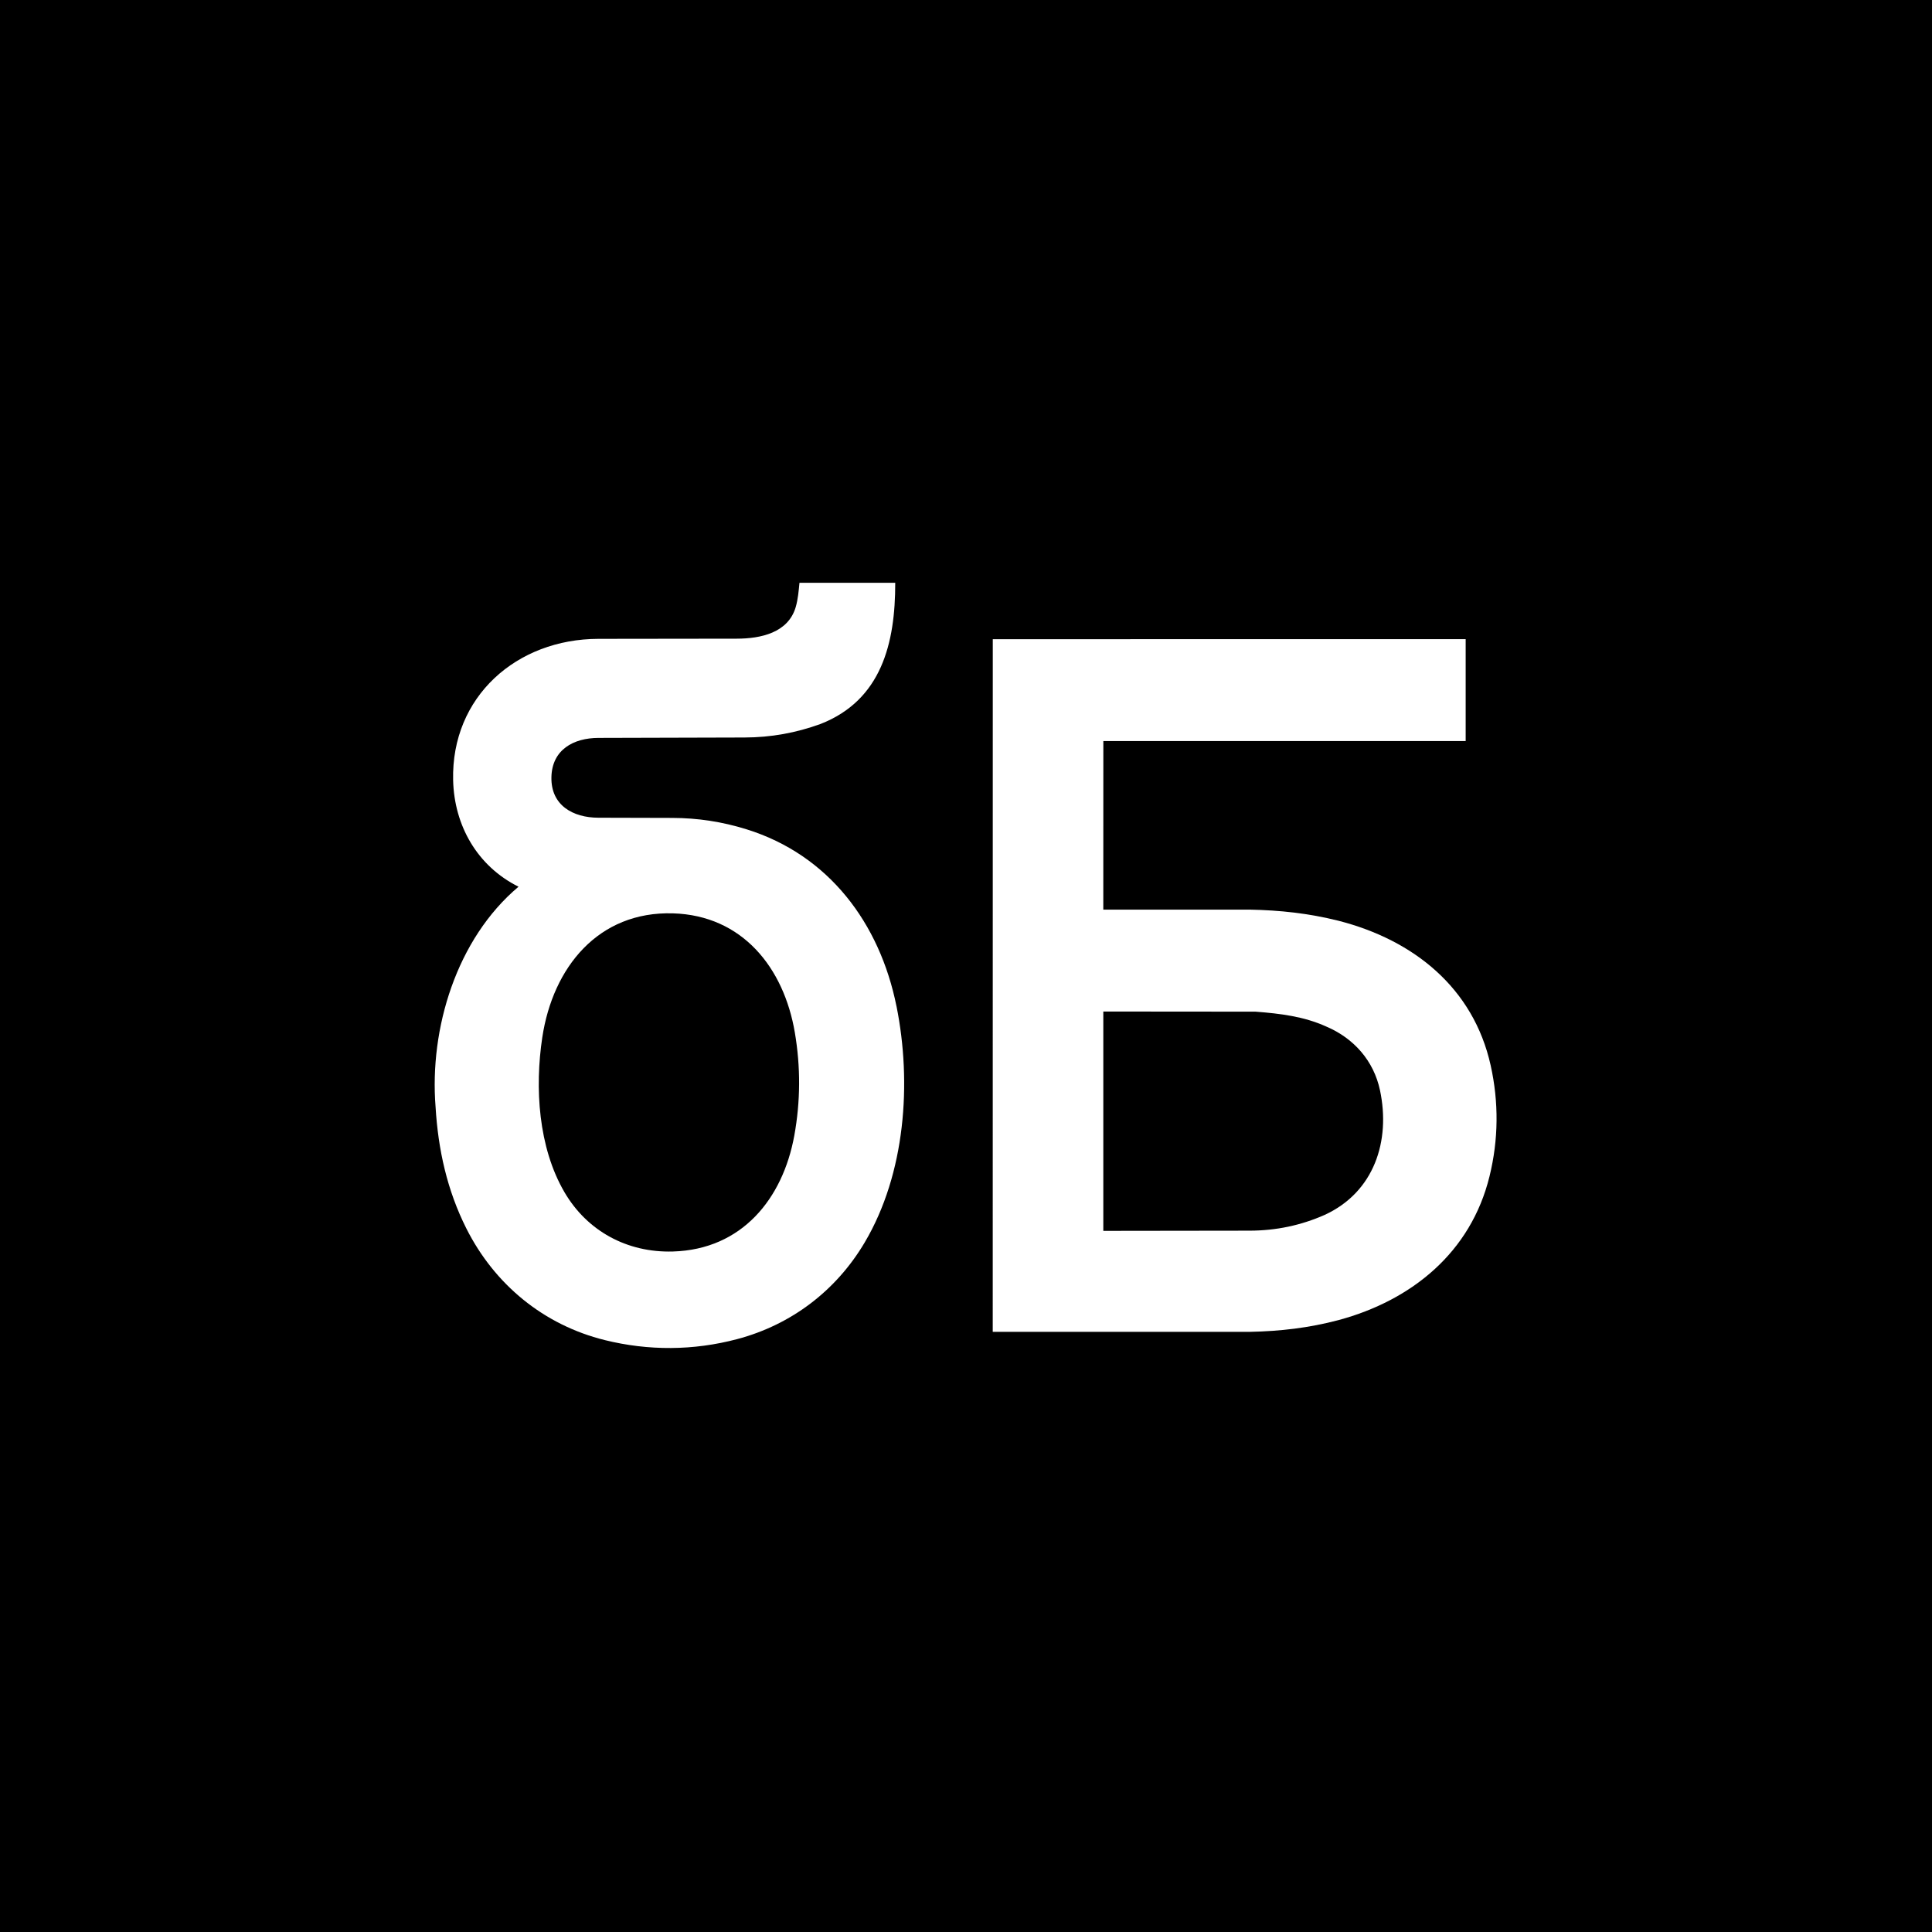
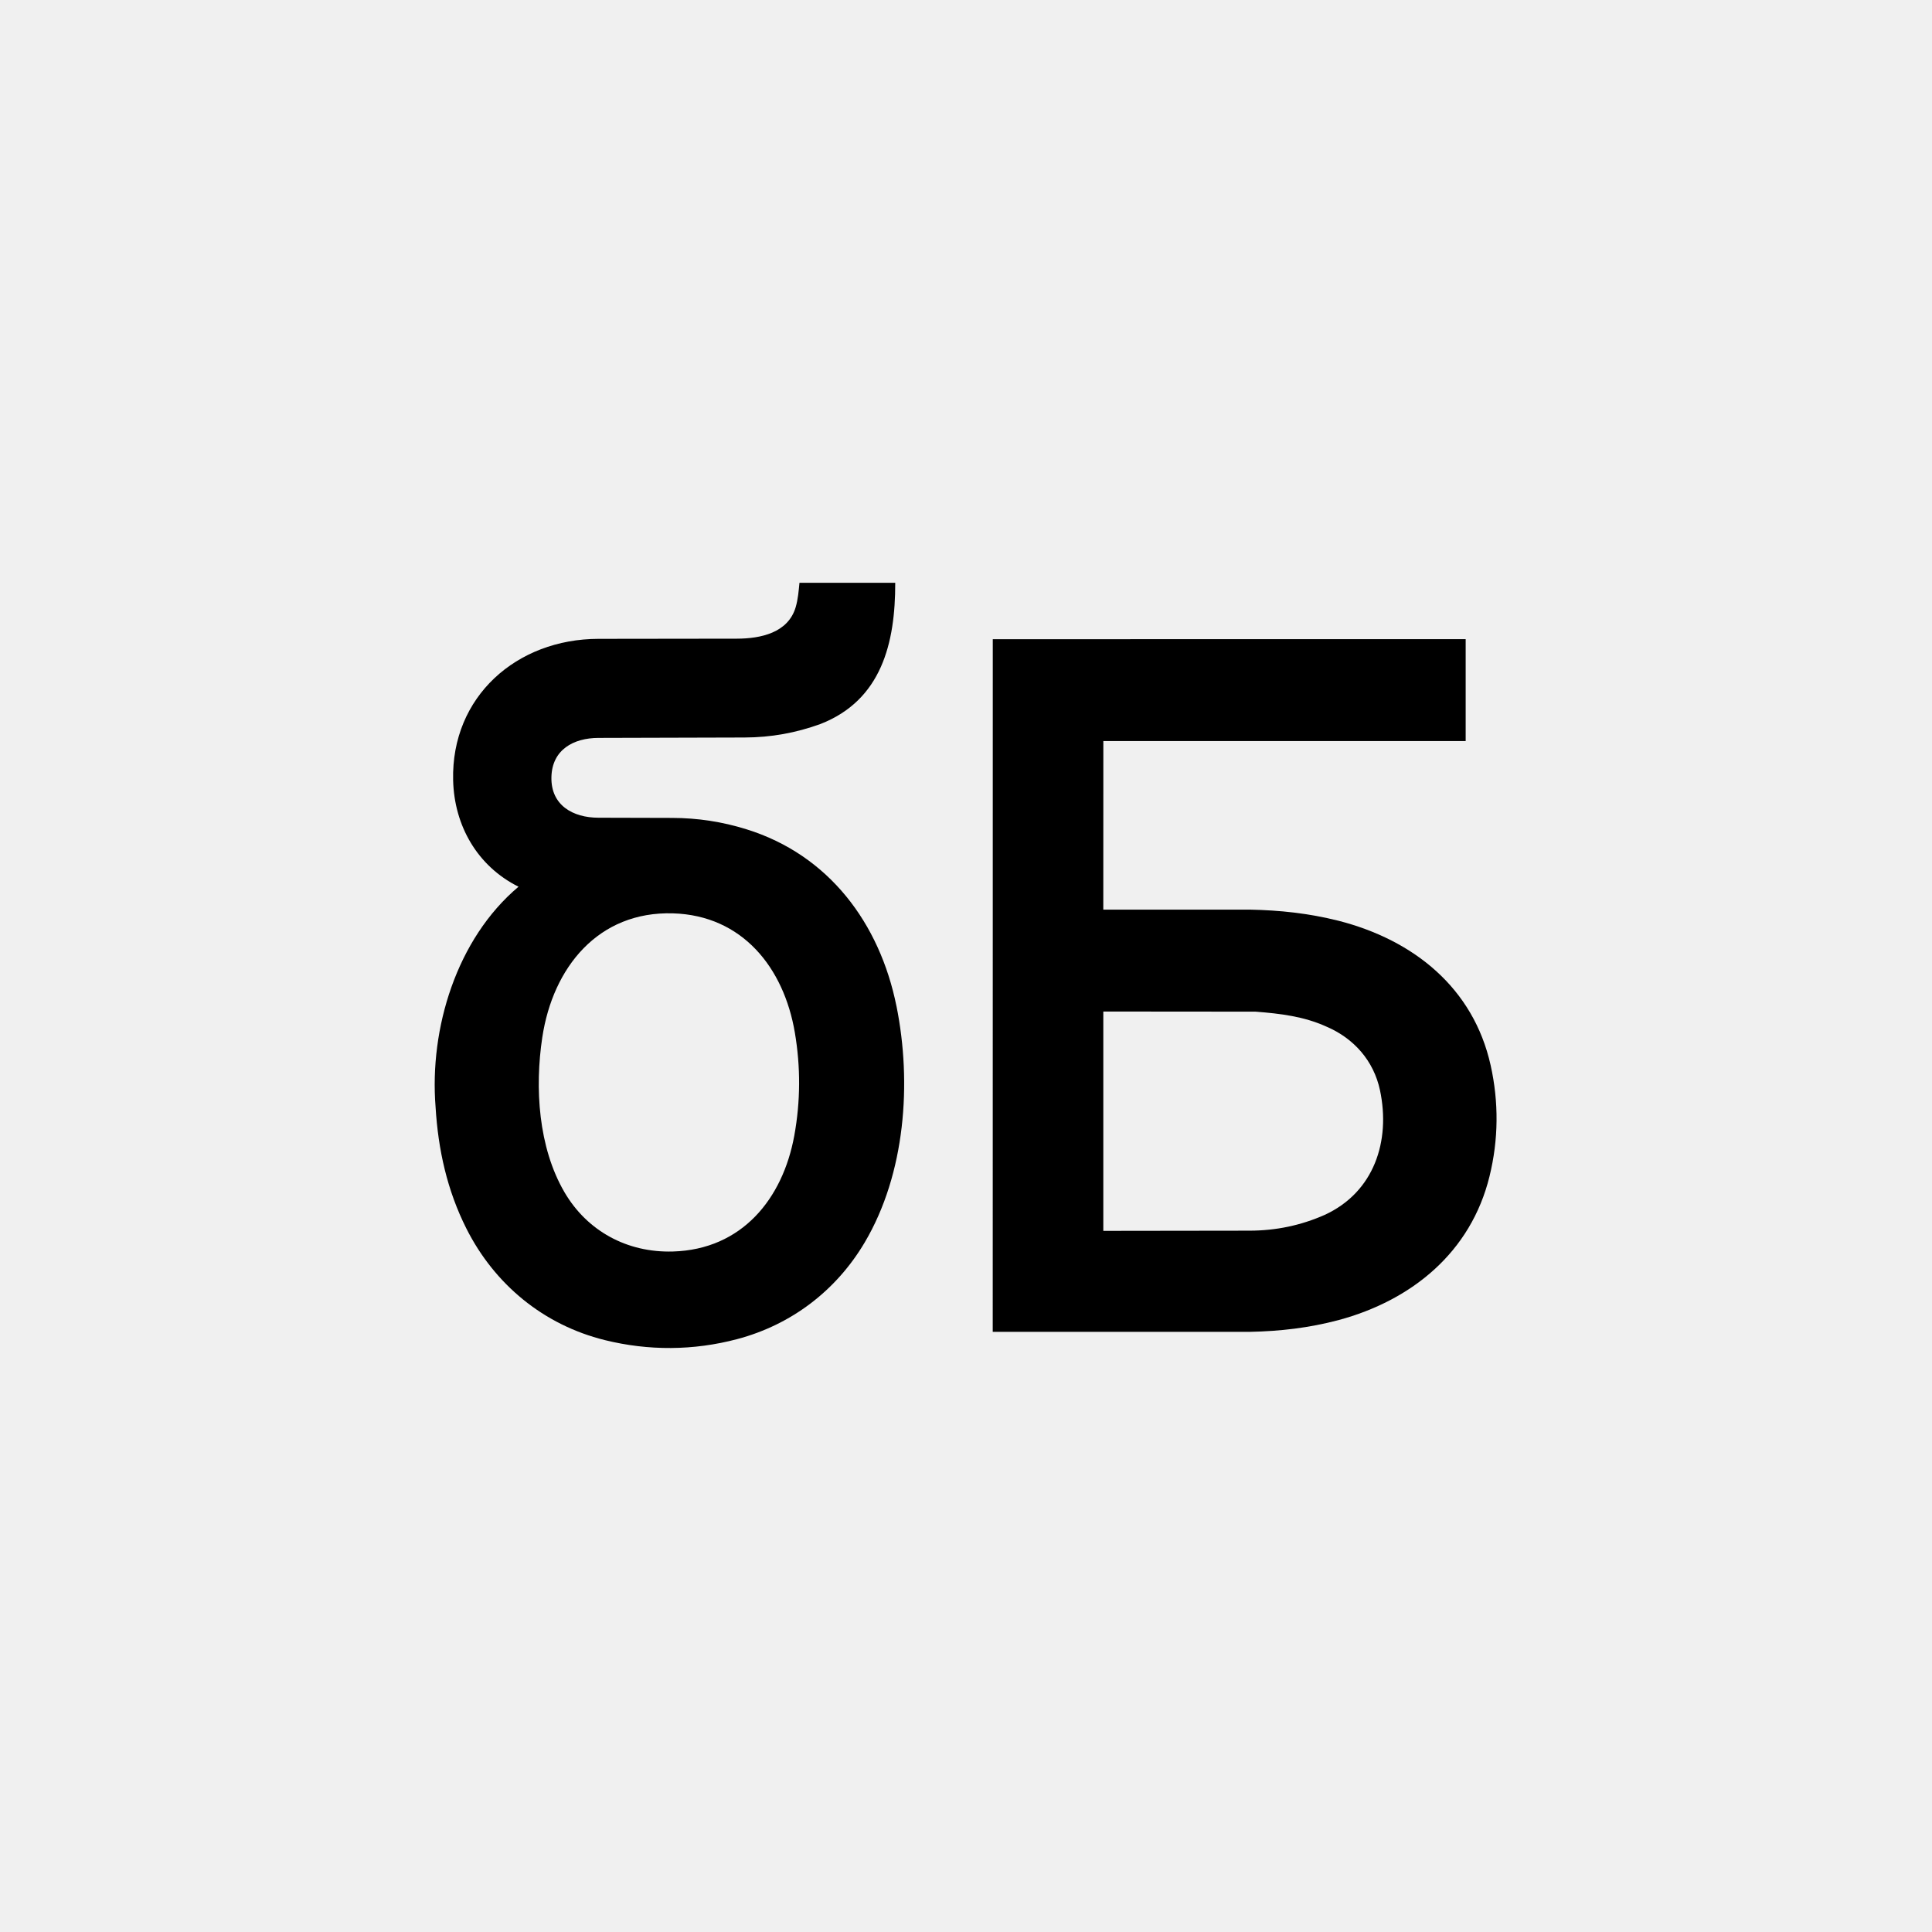
- <svg xmlns="http://www.w3.org/2000/svg" width="512" height="512" viewBox="0 0 512 512" fill="none">
-   <rect width="512" height="512" fill="black" />
-   <path d="M395.036 282.317C390.475 261.82 374.671 249.11 354.686 244.002C346.733 242.018 339.215 241.22 331.155 241.058H292.384L292.397 196.395H388.418V169.378L263.098 169.395L263.085 352.947L331.13 352.956C339.33 352.79 346.921 351.902 354.716 349.841C374.168 344.598 389.792 331.87 394.733 311.757C397.131 302.003 397.216 292.109 395.036 282.313V282.317ZM351.051 321.959C344.787 324.728 338.217 326.127 331.16 326.14L292.388 326.191V268.066L332.743 268.1C339.373 268.617 345.534 269.363 351.46 272.039C358.795 275.153 364.056 281.127 365.711 288.93C368.557 302.353 364.184 315.926 351.051 321.959Z" fill="white" />
-   <path d="M237.579 266.645C241.675 286.989 239.939 311.027 229.161 329.25C221.618 342.003 209.735 351.07 195.356 354.88C183.789 357.948 171.877 358.007 160.284 355.14C144.075 351.125 131.062 340.416 123.578 325.538C118.518 315.477 116.107 304.704 115.433 293.355C113.773 272.576 120.975 248.819 137.415 234.987C126.488 229.542 120.374 218.799 120.084 206.763C119.555 184.61 136.924 169.327 158.599 169.301L195.262 169.254C201.594 169.246 208.856 167.701 210.861 160.922C211.484 158.818 211.659 156.553 211.868 154.453H237.246C237.28 170.436 233.603 185.536 217.453 191.859C210.972 194.214 204.346 195.43 197.268 195.447L158.586 195.554C151.986 195.571 146.298 198.669 146.132 205.939C145.961 213.449 151.883 216.687 158.552 216.704L178.123 216.755C184.924 216.772 191.371 217.762 197.822 219.767C219.642 226.547 233.146 244.672 237.571 266.641L237.579 266.645ZM178.345 331.661C196.619 331.123 207.439 317.696 210.494 300.958C212.15 291.874 212.188 282.761 210.644 273.651C207.73 256.439 196.73 242.598 178.366 242.048C158.548 241.455 146.516 256.358 143.712 274.918C141.694 288.273 142.65 304.047 149.579 315.93C155.57 326.199 166.164 332.019 178.341 331.661H178.345Z" fill="white" />
+ <svg xmlns="http://www.w3.org/2000/svg" width="512" height="512" viewBox="0 0 512 512">
+   <style>
+   path { fill: #000; }
+   @media (prefers-color-scheme: dark) { path { fill: #fff; } }
+ </style>
+   <path d="M395.036 282.317C390.475 261.82 374.671 249.11 354.686 244.002C346.733 242.018 339.215 241.22 331.155 241.058H292.384L292.397 196.395H388.418V169.378L263.098 169.395L263.085 352.947L331.13 352.956C339.33 352.79 346.921 351.902 354.716 349.841C374.168 344.598 389.792 331.87 394.733 311.757C397.131 302.003 397.216 292.109 395.036 282.313V282.317ZM351.051 321.959C344.787 324.728 338.217 326.127 331.16 326.14L292.388 326.191V268.066L332.743 268.1C339.373 268.617 345.534 269.363 351.46 272.039C358.795 275.153 364.056 281.127 365.711 288.93C368.557 302.353 364.184 315.926 351.051 321.959Z" />
+   <path d="M237.579 266.645C241.675 286.989 239.939 311.027 229.161 329.25C221.618 342.003 209.735 351.07 195.356 354.88C183.789 357.948 171.877 358.007 160.284 355.14C144.075 351.125 131.062 340.416 123.578 325.538C118.518 315.477 116.107 304.704 115.433 293.355C113.773 272.576 120.975 248.819 137.415 234.987C126.488 229.542 120.374 218.799 120.084 206.763C119.555 184.61 136.924 169.327 158.599 169.301L195.262 169.254C201.594 169.246 208.856 167.701 210.861 160.922C211.484 158.818 211.659 156.553 211.868 154.453H237.246C237.28 170.436 233.603 185.536 217.453 191.859C210.972 194.214 204.346 195.43 197.268 195.447L158.586 195.554C151.986 195.571 146.298 198.669 146.132 205.939C145.961 213.449 151.883 216.687 158.552 216.704L178.123 216.755C184.924 216.772 191.371 217.762 197.822 219.767C219.642 226.547 233.146 244.672 237.571 266.641L237.579 266.645ZM178.345 331.661C196.619 331.123 207.439 317.696 210.494 300.958C212.15 291.874 212.188 282.761 210.644 273.651C207.73 256.439 196.73 242.598 178.366 242.048C158.548 241.455 146.516 256.358 143.712 274.918C141.694 288.273 142.65 304.047 149.579 315.93C155.57 326.199 166.164 332.019 178.341 331.661H178.345Z" />
</svg>
